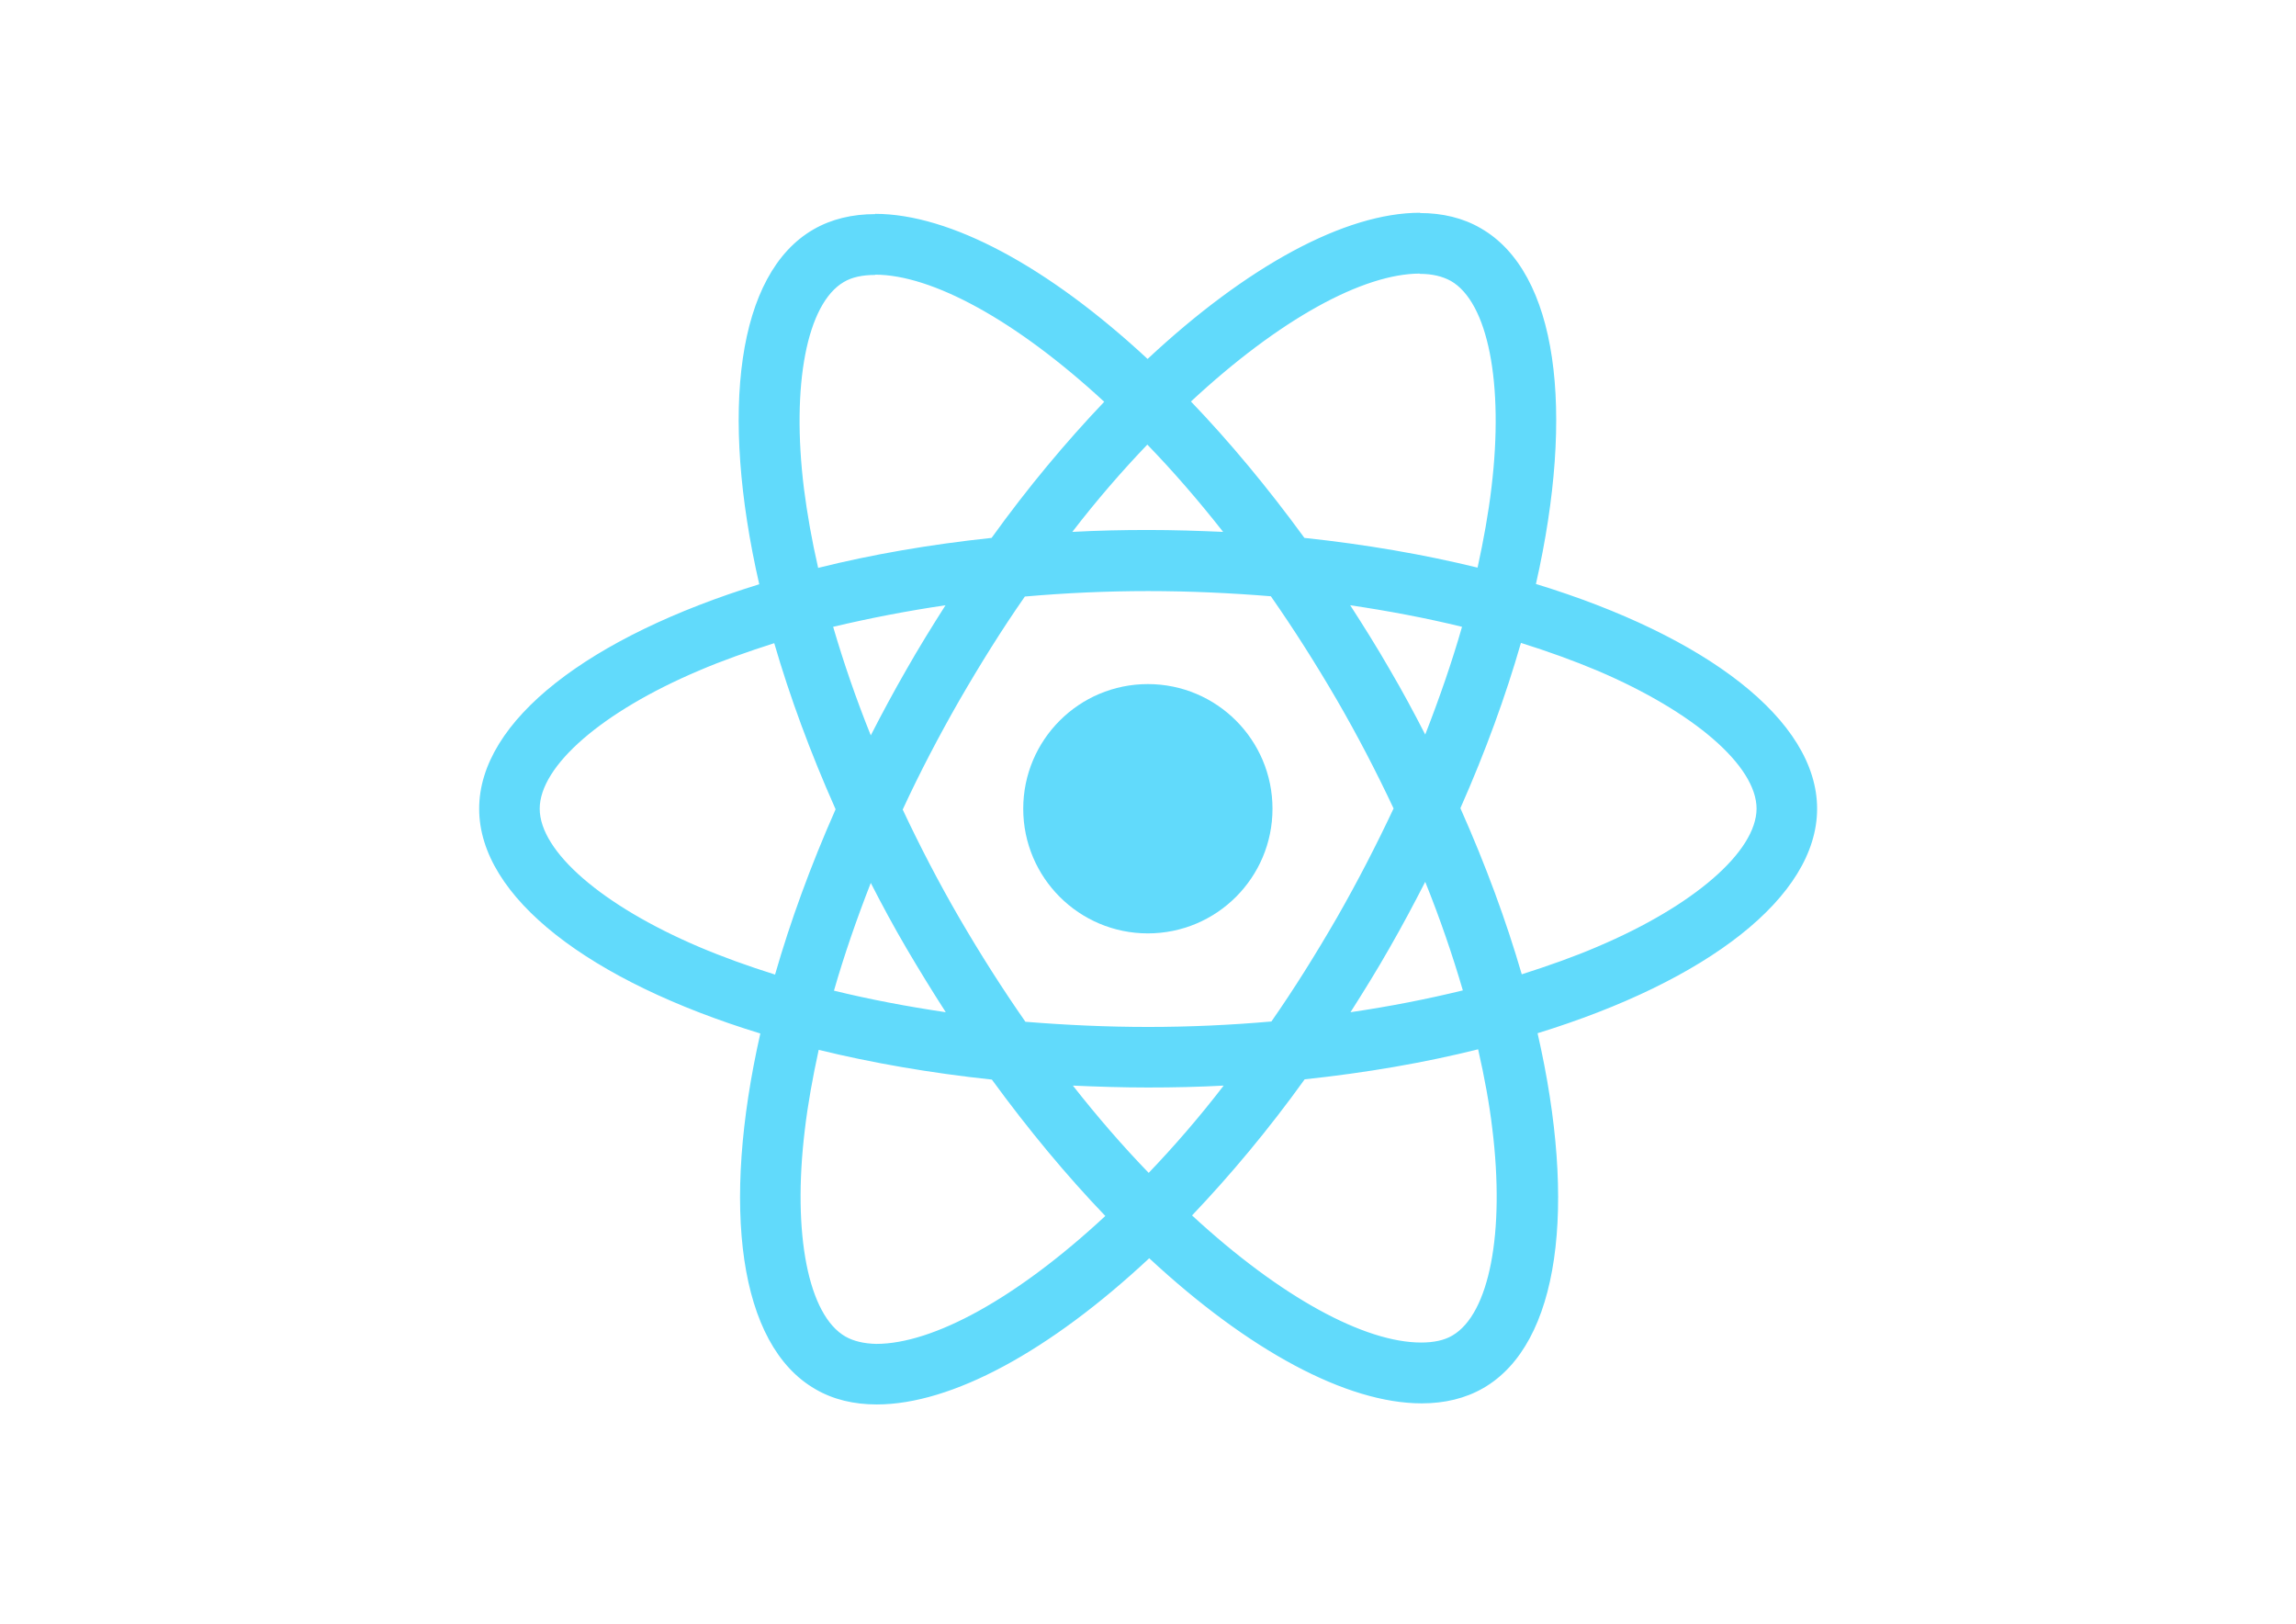
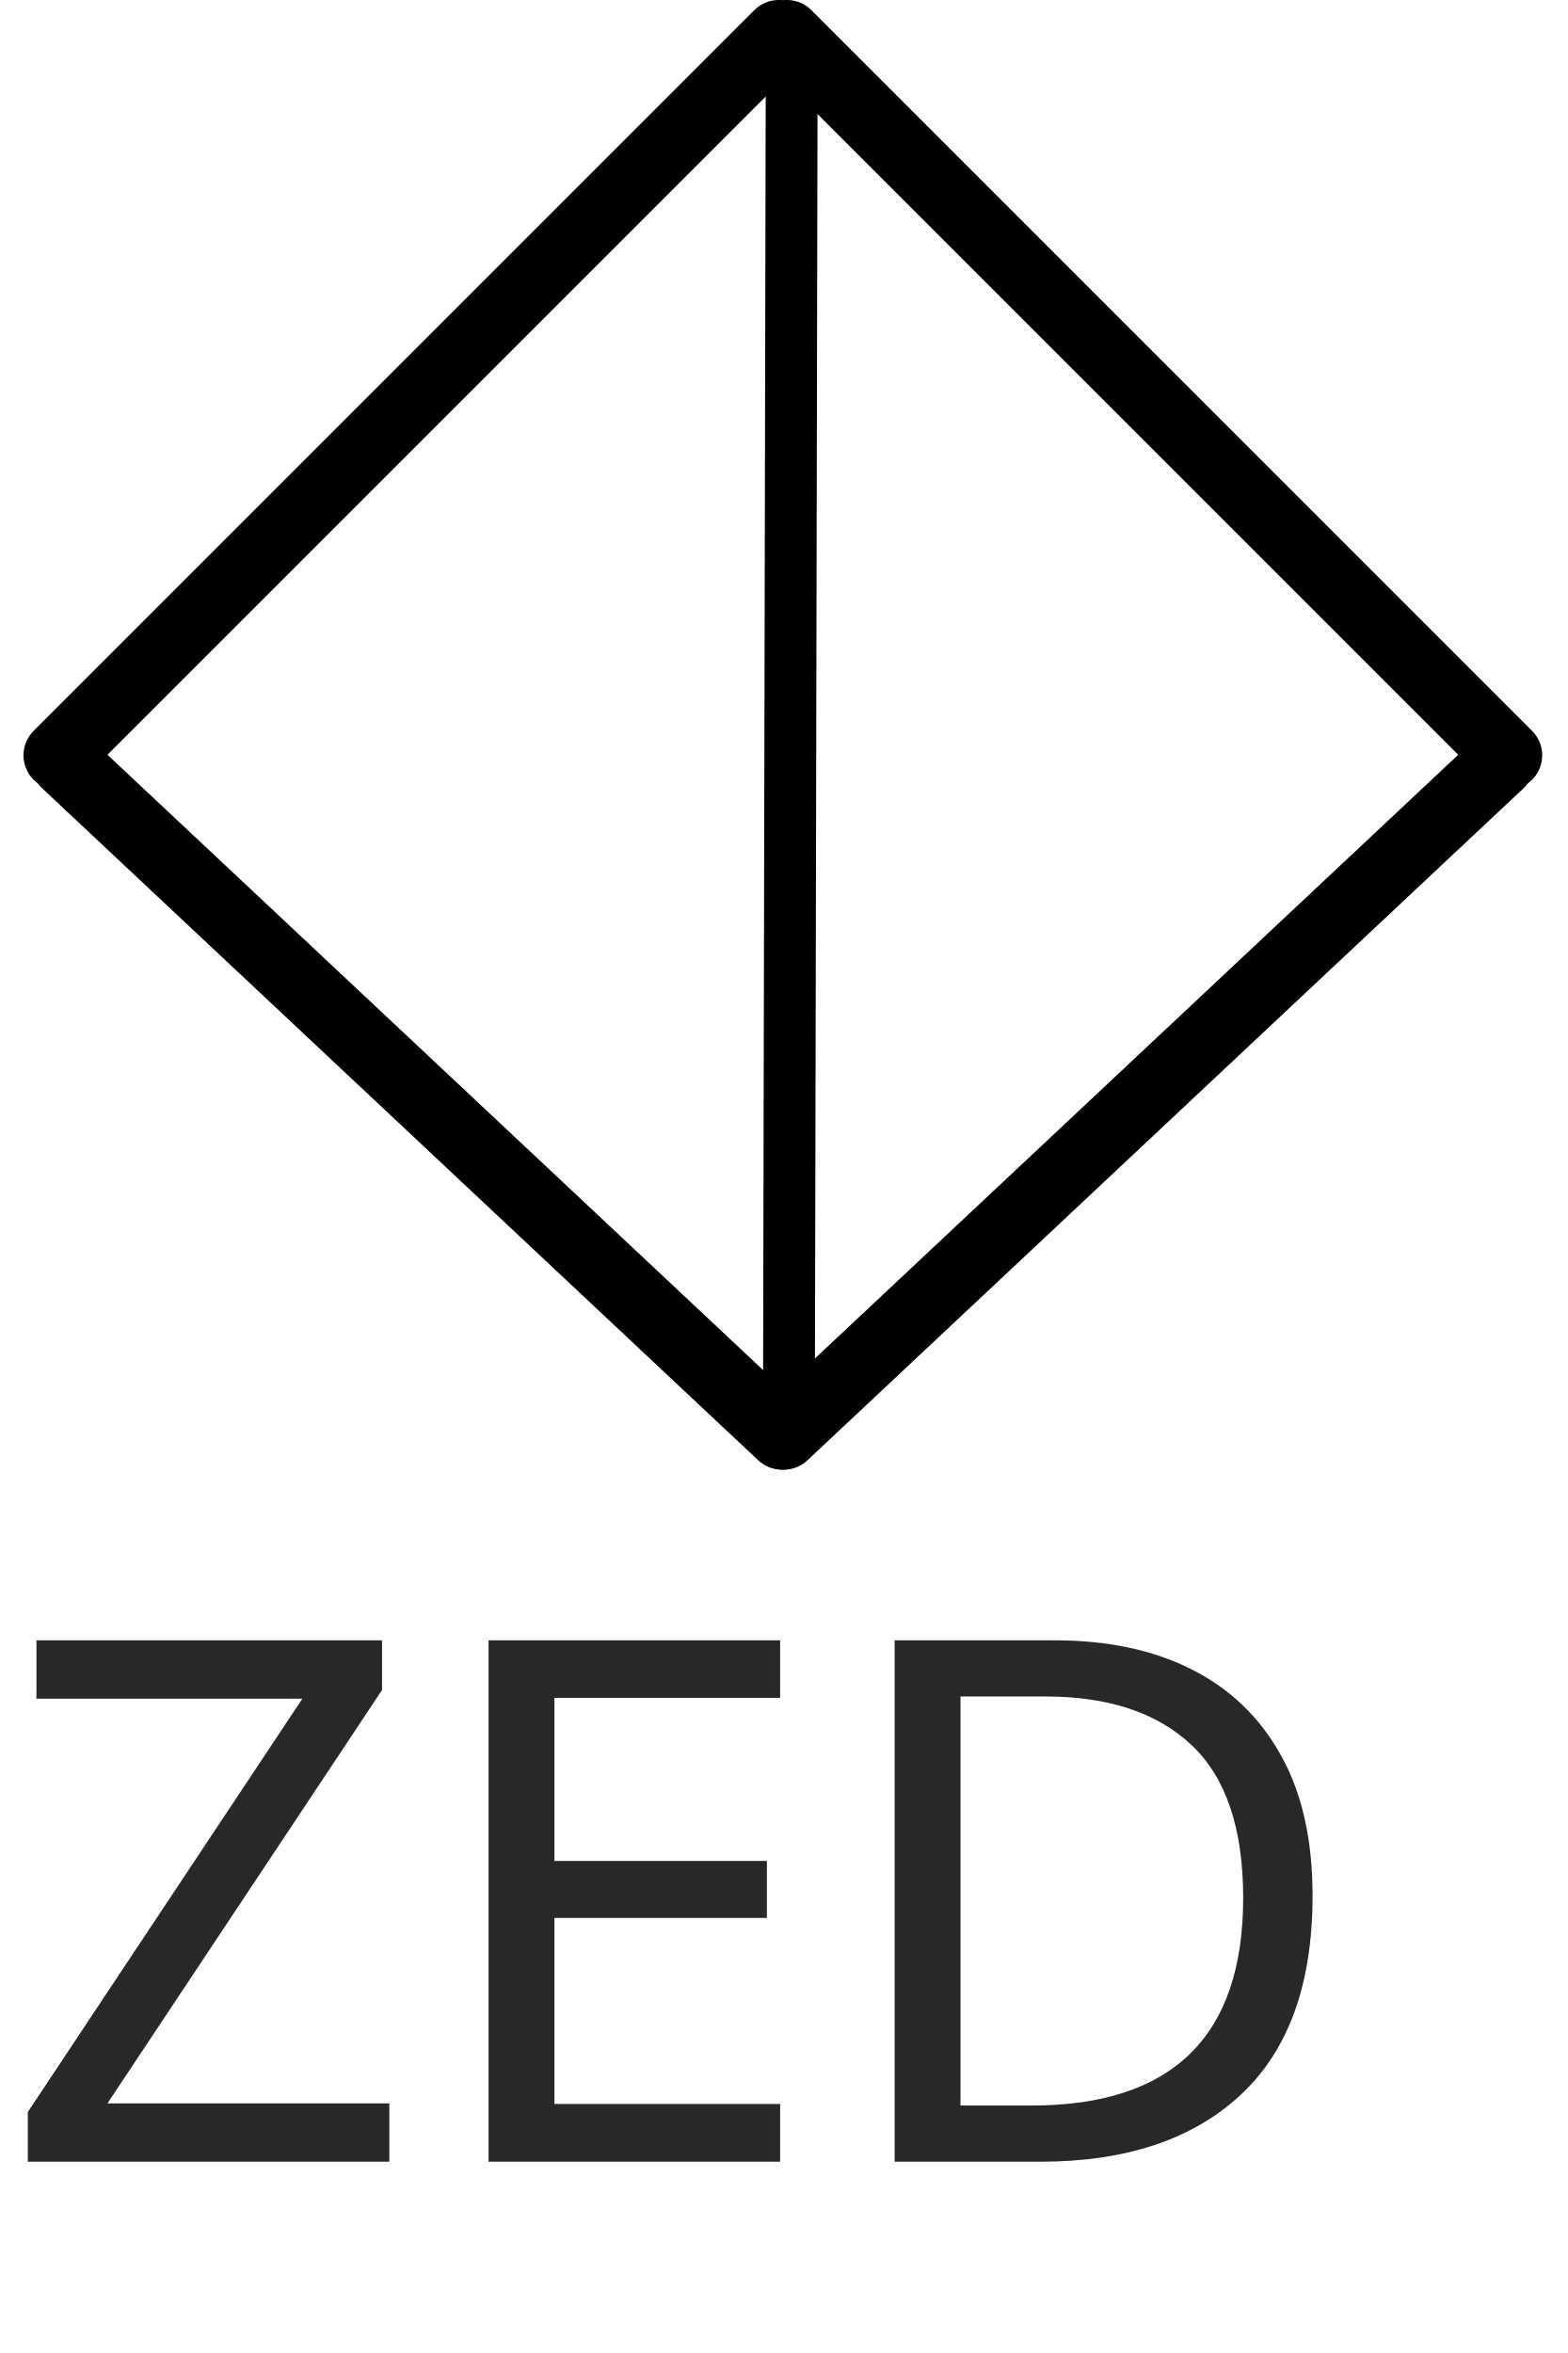
- <svg xmlns="http://www.w3.org/2000/svg" viewBox="0 0 841.9 595.3">
-   <g fill="#61DAFB">
-     <path d="M666.3 296.5c0-32.5-40.7-63.3-103.1-82.4 14.4-63.6 8-114.2-20.2-130.4-6.5-3.8-14.1-5.6-22.4-5.6v22.3c4.6 0 8.3.9 11.4 2.6 13.6 7.8 19.5 37.5 14.9 75.7-1.1 9.4-2.9 19.3-5.1 29.4-19.6-4.8-41-8.5-63.5-10.9-13.5-18.5-27.5-35.3-41.6-50 32.6-30.3 63.2-46.9 84-46.9V78c-27.5 0-63.5 19.6-99.9 53.6-36.4-33.8-72.4-53.2-99.9-53.2v22.3c20.7 0 51.4 16.5 84 46.6-14 14.7-28 31.4-41.3 49.9-22.6 2.4-44 6.1-63.6 11-2.3-10-4-19.7-5.2-29-4.7-38.2 1.1-67.9 14.6-75.8 3-1.8 6.9-2.6 11.5-2.6V78.5c-8.4 0-16 1.8-22.6 5.6-28.1 16.2-34.4 66.7-19.9 130.1-62.2 19.2-102.7 49.9-102.7 82.3 0 32.5 40.7 63.3 103.1 82.4-14.4 63.6-8 114.2 20.2 130.4 6.5 3.8 14.1 5.6 22.5 5.6 27.5 0 63.5-19.6 99.9-53.6 36.4 33.8 72.4 53.2 99.9 53.2 8.4 0 16-1.8 22.6-5.6 28.1-16.2 34.4-66.7 19.9-130.1 62-19.1 102.5-49.9 102.5-82.3zm-130.2-66.7c-3.7 12.9-8.3 26.2-13.5 39.5-4.1-8-8.4-16-13.1-24-4.6-8-9.5-15.8-14.4-23.4 14.2 2.1 27.9 4.7 41 7.9zm-45.8 106.5c-7.8 13.5-15.8 26.3-24.1 38.2-14.9 1.3-30 2-45.2 2-15.1 0-30.2-.7-45-1.9-8.3-11.9-16.4-24.6-24.2-38-7.6-13.1-14.5-26.4-20.8-39.8 6.2-13.4 13.2-26.8 20.7-39.9 7.8-13.5 15.8-26.3 24.1-38.2 14.9-1.3 30-2 45.2-2 15.1 0 30.2.7 45 1.9 8.3 11.9 16.4 24.6 24.2 38 7.6 13.1 14.5 26.4 20.8 39.8-6.3 13.4-13.2 26.8-20.7 39.9zm32.3-13c5.4 13.4 10 26.8 13.8 39.8-13.1 3.2-26.9 5.9-41.2 8 4.9-7.7 9.8-15.6 14.4-23.7 4.6-8 8.9-16.1 13-24.1zM421.2 430c-9.3-9.6-18.6-20.3-27.8-32 9 .4 18.2.7 27.5.7 9.4 0 18.7-.2 27.8-.7-9 11.7-18.3 22.4-27.5 32zm-74.4-58.9c-14.2-2.1-27.9-4.7-41-7.9 3.7-12.9 8.3-26.2 13.5-39.5 4.1 8 8.4 16 13.1 24 4.7 8 9.5 15.8 14.4 23.4zM420.7 163c9.3 9.6 18.6 20.3 27.8 32-9-.4-18.2-.7-27.5-.7-9.4 0-18.7.2-27.8.7 9-11.7 18.3-22.4 27.5-32zm-74 58.9c-4.9 7.7-9.8 15.6-14.4 23.7-4.6 8-8.9 16-13 24-5.4-13.4-10-26.8-13.8-39.8 13.1-3.1 26.9-5.8 41.2-7.9zm-90.5 125.2c-35.4-15.1-58.3-34.9-58.3-50.6 0-15.7 22.9-35.6 58.3-50.6 8.6-3.7 18-7 27.7-10.1 5.7 19.6 13.2 40 22.5 60.9-9.2 20.8-16.6 41.1-22.2 60.6-9.9-3.1-19.3-6.5-28-10.2zM310 490c-13.6-7.8-19.5-37.5-14.9-75.7 1.1-9.4 2.9-19.3 5.1-29.4 19.6 4.8 41 8.5 63.5 10.9 13.5 18.5 27.5 35.3 41.6 50-32.6 30.3-63.2 46.9-84 46.9-4.5-.1-8.3-1-11.3-2.7zm237.2-76.2c4.7 38.2-1.1 67.9-14.6 75.8-3 1.8-6.9 2.6-11.5 2.6-20.7 0-51.4-16.5-84-46.6 14-14.7 28-31.4 41.3-49.9 22.6-2.4 44-6.1 63.6-11 2.3 10.1 4.1 19.8 5.2 29.1zm38.5-66.7c-8.6 3.7-18 7-27.7 10.1-5.7-19.6-13.2-40-22.5-60.9 9.2-20.8 16.6-41.1 22.2-60.6 9.9 3.1 19.3 6.5 28.1 10.2 35.4 15.1 58.3 34.9 58.3 50.6-.1 15.7-23 35.6-58.4 50.6zM320.8 78.4z" />
-     <circle cx="420.9" cy="296.5" r="45.7" />
-     <path d="M520.5 78.1z" />
-   </g>
+ <svg xmlns="http://www.w3.org/2000/svg" id="Layer_1" data-name="Layer 1" viewBox="0 0 90.7 136.17">
+   <defs>
+     <style>.cls-1,.cls-2{fill:none;stroke:#000;stroke-linecap:round;stroke-linejoin:round;}.cls-1{stroke-width:3px;}.cls-2{stroke-width:4px;}.cls-3{opacity:0.84;font-size:42.27px;font-family:Montserrat-Regular, Montserrat;}</style>
+   </defs>
+   <line class="cls-1" x1="45.82" y1="2.17" x2="45.66" y2="80.92" />
+   <line class="cls-2" x1="3.82" y1="44.17" x2="45.25" y2="83.05" />
+   <line class="cls-2" x1="45.07" y1="2" x2="3.36" y2="43.71" />
+   <text class="cls-3" transform="translate(0 125.1)">ZED</text>
+   <line class="cls-2" x1="86.79" y1="44.17" x2="45.36" y2="83.05" />
+   <line class="cls-2" x1="45.54" y1="2" x2="87.25" y2="43.71" />
</svg>
